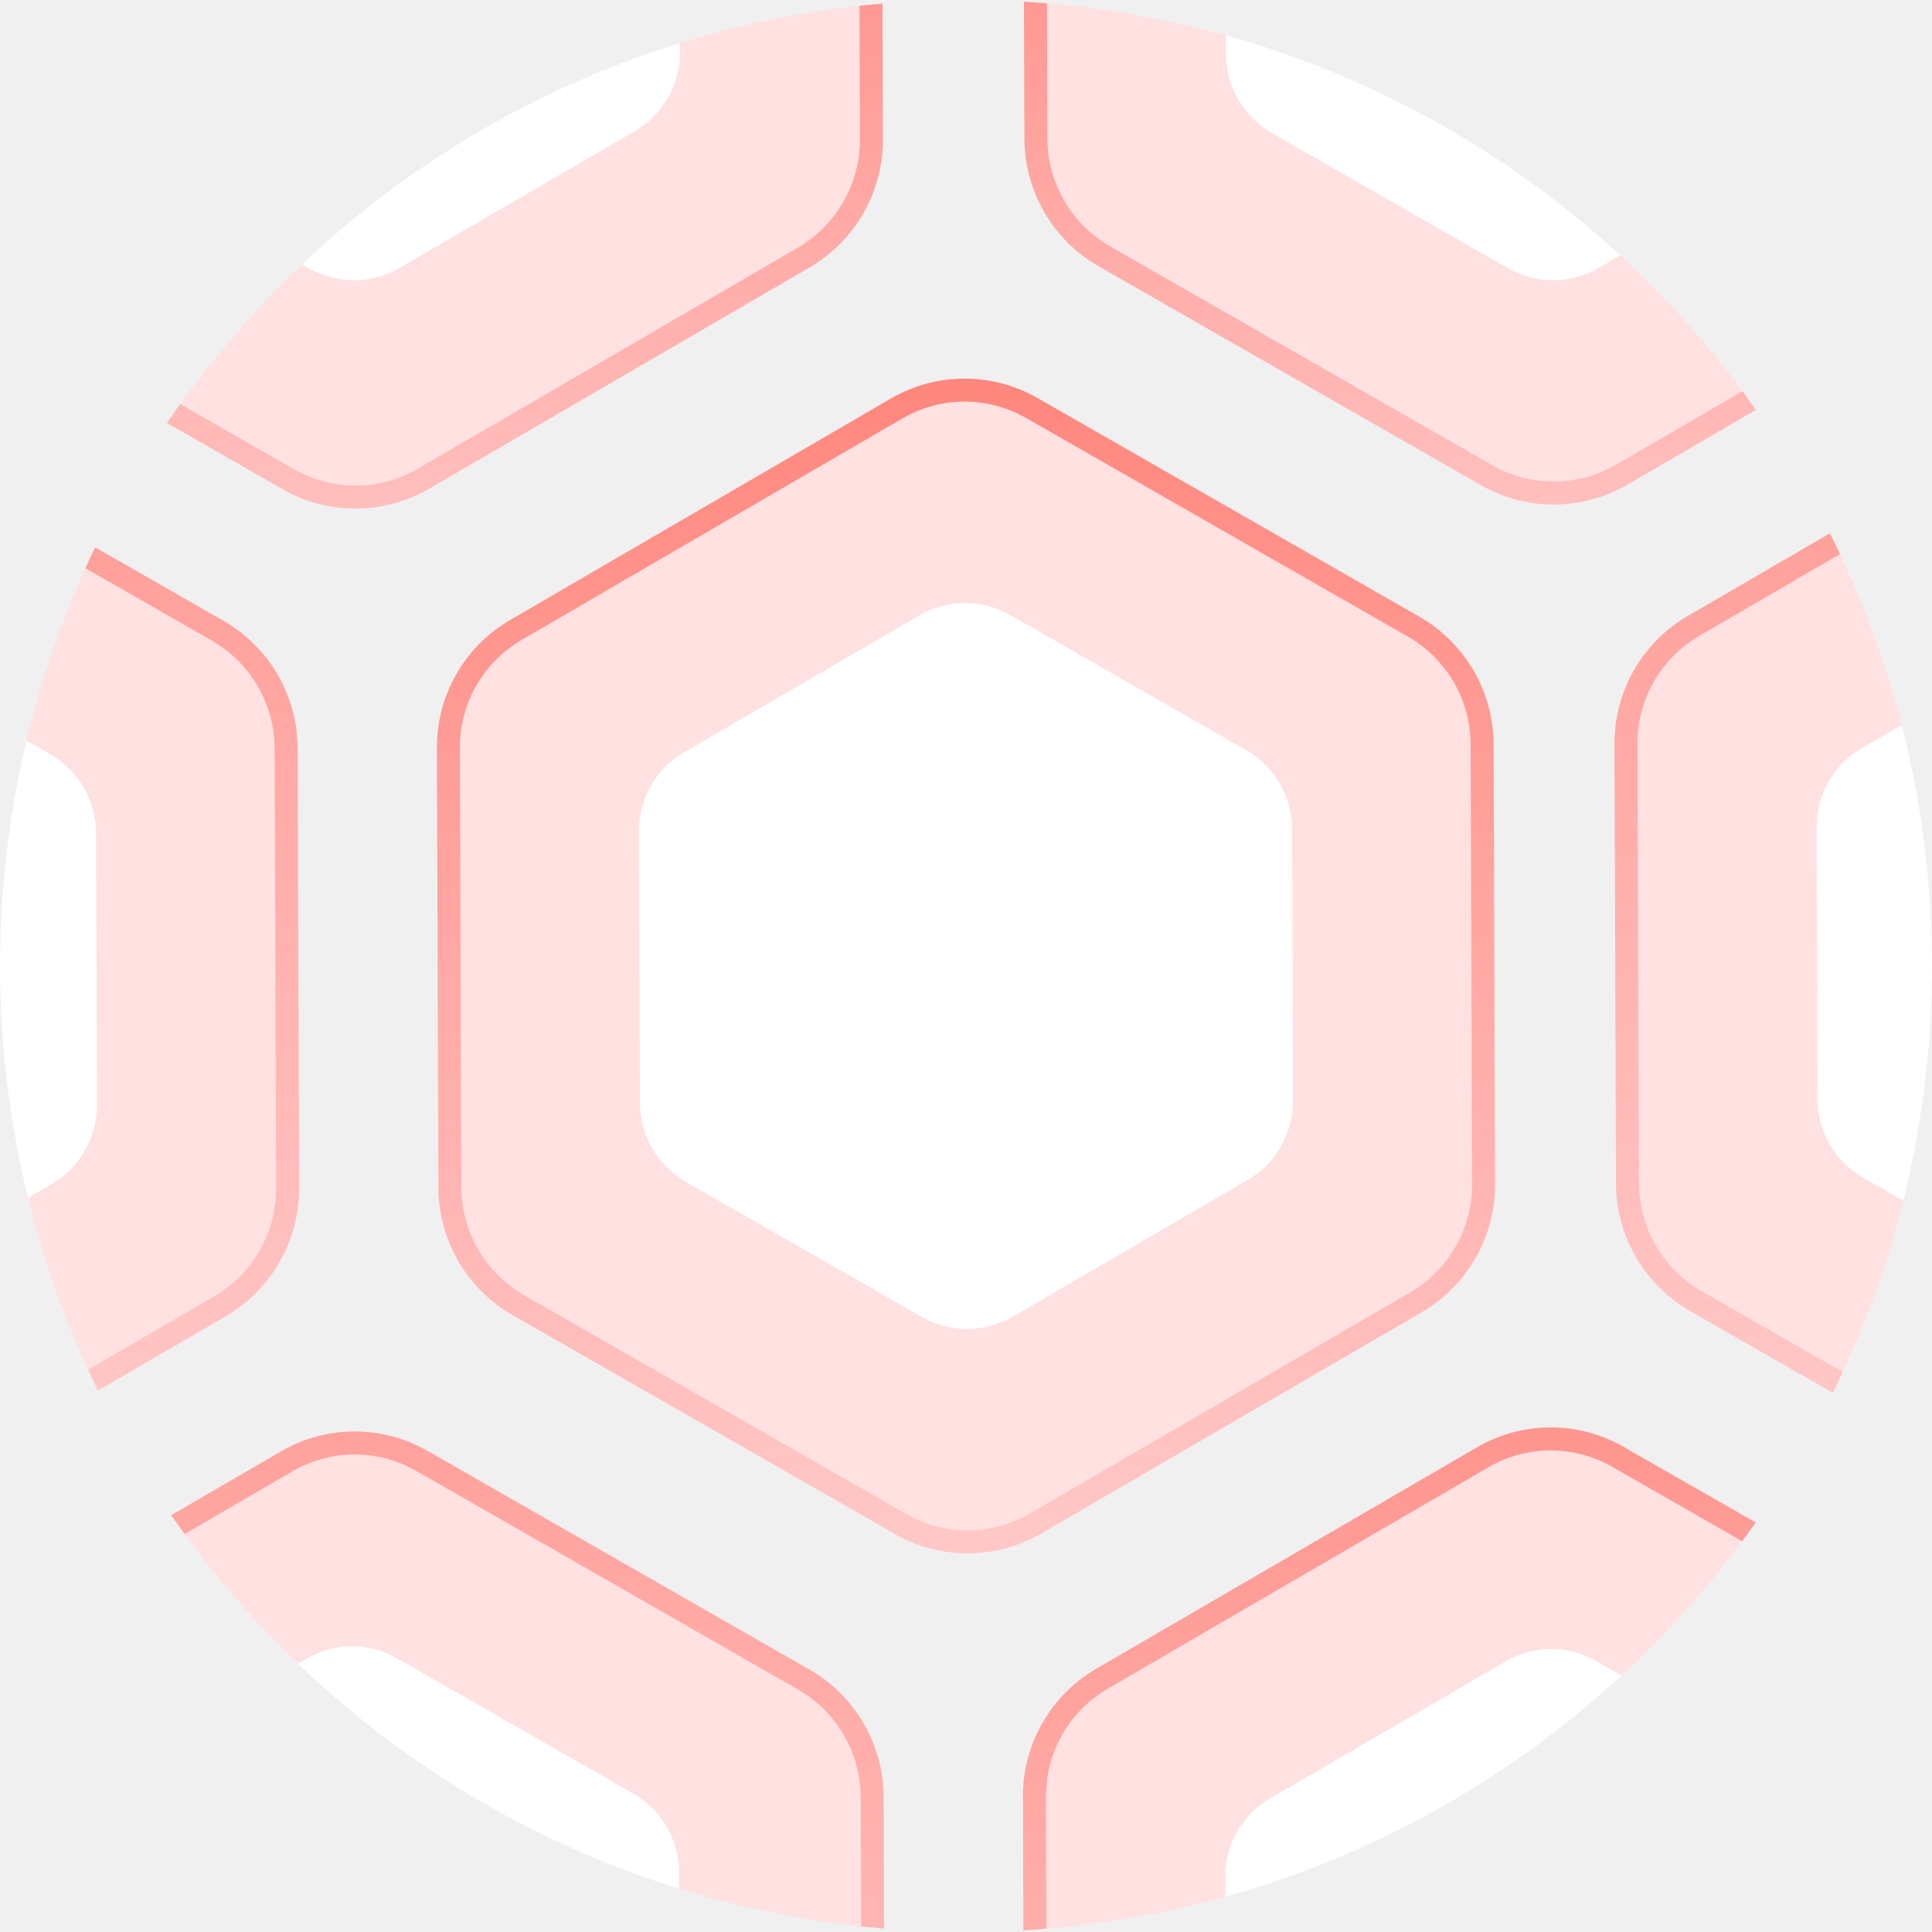
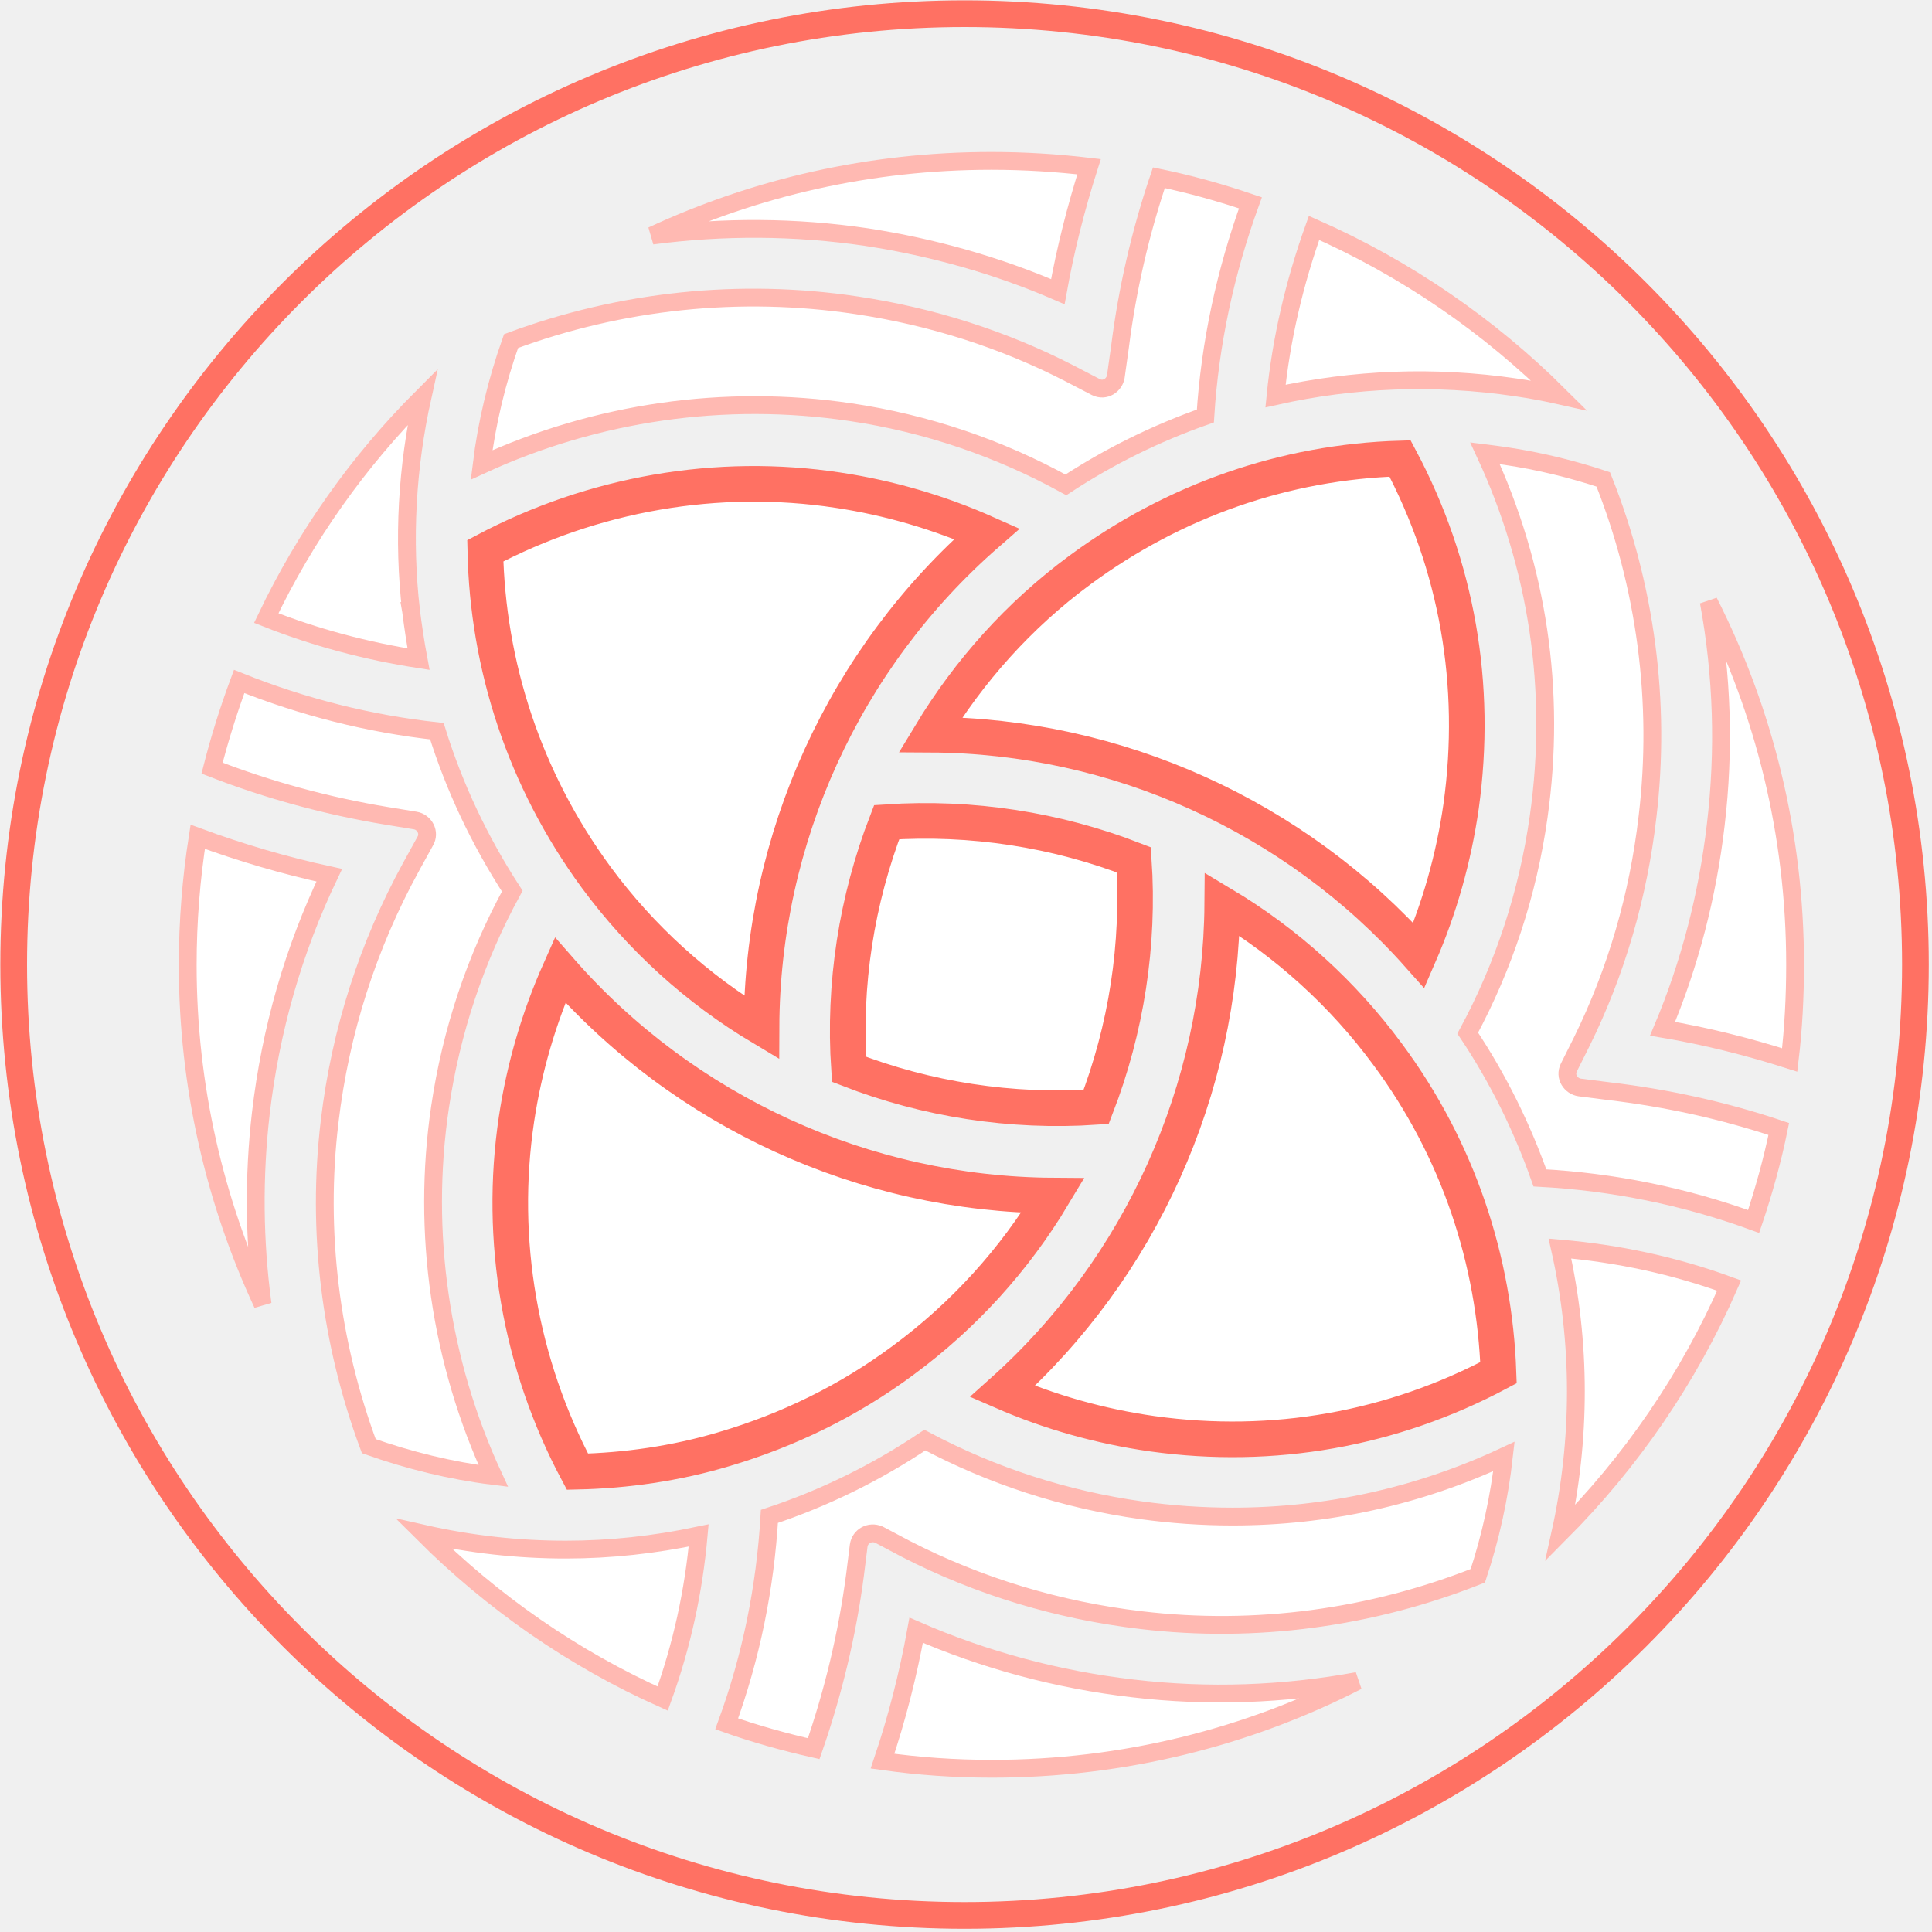
- <svg xmlns="http://www.w3.org/2000/svg" width="84" height="84" fill="none">
-   <g clip-path="url(#a)">
-     <path d="M61.733 26.825 45.116 17.31a6.372 6.372 0 0 0-6.387.02l-16.556 9.63a6.409 6.409 0 0 0-3.178 5.533l.065 19.157a6.418 6.418 0 0 0 3.218 5.524l16.613 9.513a6.375 6.375 0 0 0 6.391-.018l16.561-9.633a6.427 6.427 0 0 0 3.162-5.543l-.065-19.156a6.422 6.422 0 0 0-3.207-5.512z" fill="#FFE1E1" />
-     <path fill-rule="evenodd" clip-rule="evenodd" d="M44.618 18.177a5.374 5.374 0 0 0-5.385.017l-16.556 9.63a5.412 5.412 0 0 0-2.682 4.667v.002l.065 19.15v.002a5.417 5.417 0 0 0 2.716 4.661l16.613 9.514a5.377 5.377 0 0 0 5.39-.015l16.556-9.63a5.426 5.426 0 0 0 2.67-4.678v-.002l-.065-19.15v-.002a5.422 5.422 0 0 0-2.705-4.651l-.002-.001-16.615-9.514zm17.115 8.648a6.422 6.422 0 0 1 3.207 5.512l.065 19.156a6.427 6.427 0 0 1-3.162 5.543l-16.56 9.633a6.377 6.377 0 0 1-6.392.018l-16.613-9.513a6.417 6.417 0 0 1-3.218-5.524l-.065-19.157a6.408 6.408 0 0 1 3.178-5.533l16.556-9.63a6.371 6.371 0 0 1 6.387-.02l16.617 9.515z" fill="url(#b)" />
-     <path d="m54.196 32.621-10.27-5.88a3.938 3.938 0 0 0-3.948.012l-10.232 5.952a3.96 3.96 0 0 0-1.964 3.42l.04 11.84a3.965 3.965 0 0 0 1.989 3.415l10.267 5.88a3.942 3.942 0 0 0 3.95-.011l10.236-5.954a3.972 3.972 0 0 0 1.954-3.427l-.04-11.84a3.969 3.969 0 0 0-1.982-3.407z" fill="#fff" />
-     <path d="m112.933 26.651-16.617-9.515a6.37 6.37 0 0 0-6.387.02l-16.556 9.63a6.408 6.408 0 0 0-3.178 5.535l.065 19.156a6.418 6.418 0 0 0 3.218 5.525l16.613 9.512a6.376 6.376 0 0 0 6.391-.017l16.561-9.633a6.423 6.423 0 0 0 3.162-5.543l-.065-19.156a6.427 6.427 0 0 0-3.207-5.514z" fill="#FFE1E1" />
-     <path fill-rule="evenodd" clip-rule="evenodd" d="M95.817 18.003a5.371 5.371 0 0 0-5.384.017h-.001l-16.555 9.63a5.41 5.41 0 0 0-2.682 4.67l.065 19.151v.002a5.418 5.418 0 0 0 2.715 4.661h.001l16.614 9.514a5.376 5.376 0 0 0 5.389-.015l16.556-9.63.003-.002a5.435 5.435 0 0 0 2.667-4.677v-.002l-.065-19.15v-.002a5.418 5.418 0 0 0-2.706-4.652l-.001-.001-16.616-9.514zm17.116 8.648a6.424 6.424 0 0 1 3.207 5.514l.065 19.156a6.424 6.424 0 0 1-3.162 5.543l-16.56 9.633a6.377 6.377 0 0 1-6.392.017l-16.613-9.512a6.418 6.418 0 0 1-3.218-5.525l-.065-19.156a6.408 6.408 0 0 1 3.178-5.534l16.556-9.63a6.371 6.371 0 0 1 6.387-.02l16.617 9.514z" fill="url(#c)" />
-     <path d="m105.395 32.447-10.27-5.88a3.937 3.937 0 0 0-3.948.012l-10.232 5.952a3.96 3.96 0 0 0-1.964 3.42l.04 11.84a3.965 3.965 0 0 0 1.988 3.415l10.268 5.88a3.94 3.94 0 0 0 3.95-.011l10.235-5.954a3.974 3.974 0 0 0 1.955-3.425l-.041-11.84a3.968 3.968 0 0 0-1.981-3.409z" fill="#fff" />
-     <path d="m9.734 27.002-16.618-9.516a6.371 6.371 0 0 0-6.386.02l-16.557 9.63a6.408 6.408 0 0 0-3.177 5.533l.064 19.157a6.417 6.417 0 0 0 3.218 5.524l16.613 9.513a6.377 6.377 0 0 0 6.392-.018l16.56-9.633a6.428 6.428 0 0 0 3.162-5.542l-.065-19.156A6.421 6.421 0 0 0 9.734 27z" fill="#FFE1E1" />
-     <path fill-rule="evenodd" clip-rule="evenodd" d="M-7.382 18.353a5.371 5.371 0 0 0-5.385.017v.001l-16.556 9.63a5.413 5.413 0 0 0-2.681 4.667v.002l.064 19.15v.001a5.417 5.417 0 0 0 2.717 4.662l16.613 9.513a5.376 5.376 0 0 0 5.39-.015l16.556-9.63.002-.001a5.429 5.429 0 0 0 2.667-4.679l-.065-19.15v-.002a5.421 5.421 0 0 0-2.705-4.65l-.002-.002-16.615-9.514zm20.322 14.16.065 19.157a6.427 6.427 0 0 1-3.161 5.542l-16.561 9.633a6.377 6.377 0 0 1-6.392.018L-29.72 57.35a6.417 6.417 0 0 1-3.219-5.524l-.065-19.157a6.409 6.409 0 0 1 3.178-5.532l16.557-9.63a6.372 6.372 0 0 1 6.386-.02l16.618 9.515a6.422 6.422 0 0 1 3.206 5.512z" fill="url(#d)" />
-     <path d="m2.196 32.798-10.27-5.881a3.937 3.937 0 0 0-3.947.012l-10.233 5.952a3.96 3.96 0 0 0-1.964 3.42l.04 11.84a3.965 3.965 0 0 0 1.989 3.416l10.267 5.88a3.941 3.941 0 0 0 3.95-.012l10.236-5.953a3.972 3.972 0 0 0 1.954-3.426l-.04-11.84a3.969 3.969 0 0 0-1.982-3.408z" fill="#fff" />
-     <path d="m87.214-18.775-16.617-9.516a6.37 6.37 0 0 0-6.387.02l-16.556 9.63a6.407 6.407 0 0 0-3.178 5.533L44.54 6.05a6.417 6.417 0 0 0 3.218 5.524l16.613 9.513a6.376 6.376 0 0 0 6.391-.018l16.561-9.633a6.428 6.428 0 0 0 3.162-5.542l-.065-19.157a6.422 6.422 0 0 0-3.207-5.511z" fill="#FFE1E1" />
-     <path fill-rule="evenodd" clip-rule="evenodd" d="M70.098-27.424a5.37 5.37 0 0 0-5.384.017l-.001.001-16.555 9.63a5.412 5.412 0 0 0-2.682 4.667v.002l.065 19.15v.001a5.417 5.417 0 0 0 2.716 4.662L64.87 20.22a5.377 5.377 0 0 0 5.39-.015l16.556-9.63.002-.001a5.427 5.427 0 0 0 2.668-4.677v-.002l-.065-19.15v-.002a5.422 5.422 0 0 0-2.706-4.65l-.002-.001-16.615-9.515zm17.116 8.649a6.423 6.423 0 0 1 3.207 5.511l.065 19.157a6.428 6.428 0 0 1-3.162 5.542l-16.56 9.633a6.376 6.376 0 0 1-6.392.018l-16.613-9.513A6.417 6.417 0 0 1 44.54 6.05l-.065-19.157a6.409 6.409 0 0 1 3.178-5.532l16.556-9.63a6.371 6.371 0 0 1 6.387-.02l16.617 9.515z" fill="url(#e)" />
-     <path d="m79.677-12.979-10.27-5.88a3.938 3.938 0 0 0-3.948.012l-10.232 5.952a3.959 3.959 0 0 0-1.964 3.42l.04 11.84A3.966 3.966 0 0 0 55.29 5.78l10.268 5.879a3.94 3.94 0 0 0 3.95-.011l10.235-5.954a3.973 3.973 0 0 0 1.954-3.425l-.04-11.84a3.969 3.969 0 0 0-1.981-3.409z" fill="#fff" />
-     <path d="M75.019-9.397 68.67-13.03a2.433 2.433 0 0 0-2.44.008l-6.322 3.678a2.447 2.447 0 0 0-1.214 2.114l.025 7.318a2.45 2.45 0 0 0 1.229 2.11l6.345 3.633a2.436 2.436 0 0 0 2.442-.006l6.326-3.68A2.456 2.456 0 0 0 76.27.027l-.025-7.317a2.454 2.454 0 0 0-1.225-2.107z" fill="#FFDD0F" />
-     <path d="m35.117-18.599-16.618-9.515a6.37 6.37 0 0 0-6.386.02l-16.557 9.63a6.408 6.408 0 0 0-3.178 5.534l.065 19.156a6.417 6.417 0 0 0 3.218 5.524l16.613 9.513a6.377 6.377 0 0 0 6.392-.018l16.56-9.633a6.427 6.427 0 0 0 3.162-5.542l-.065-19.156a6.42 6.42 0 0 0-3.206-5.513z" fill="#FFE1E1" />
-     <path fill-rule="evenodd" clip-rule="evenodd" d="M18-27.247a5.372 5.372 0 0 0-5.383.018h-.002l-16.555 9.63a5.41 5.41 0 0 0-2.682 4.667v.002l.065 19.15v.001a5.417 5.417 0 0 0 2.715 4.662h.002l16.613 9.514a5.376 5.376 0 0 0 5.39-.016l16.555-9.63.003-.002a5.427 5.427 0 0 0 2.667-4.678l-.065-19.15v-.002a5.42 5.42 0 0 0-2.705-4.65l-.002-.002-16.615-9.514zm17.117 8.648a6.421 6.421 0 0 1 3.206 5.513l.065 19.156a6.427 6.427 0 0 1-3.161 5.542l-16.561 9.633a6.376 6.376 0 0 1-6.392.018L-4.339 11.75a6.416 6.416 0 0 1-3.218-5.524l-.065-19.156a6.407 6.407 0 0 1 3.178-5.533l16.557-9.63a6.37 6.37 0 0 1 6.386-.02L35.117-18.6z" fill="url(#f)" />
-     <path d="M87.214 72.425 70.597 62.91a6.372 6.372 0 0 0-6.387.02l-16.556 9.63a6.408 6.408 0 0 0-3.178 5.535l.065 19.156a6.42 6.42 0 0 0 3.218 5.525l16.613 9.512a6.376 6.376 0 0 0 6.391-.018l16.561-9.632a6.433 6.433 0 0 0 3.162-5.543L90.42 77.94a6.422 6.422 0 0 0-3.207-5.514z" fill="#FFE1E1" />
-     <path fill-rule="evenodd" clip-rule="evenodd" d="m70.763 112.27 16.561-9.632a6.433 6.433 0 0 0 3.162-5.543L90.42 77.94a6.422 6.422 0 0 0-3.207-5.514L70.597 62.91a6.372 6.372 0 0 0-6.387.02l-16.556 9.63a6.408 6.408 0 0 0-3.178 5.535l.065 19.156a6.42 6.42 0 0 0 3.218 5.525l16.613 9.512a6.376 6.376 0 0 0 6.391-.018zm-22.506-10.361 16.613 9.513a5.372 5.372 0 0 0 5.39-.016l16.556-9.63.002-.001a5.427 5.427 0 0 0 2.668-4.677v-.002l-.065-19.15v-.002a5.422 5.422 0 0 0-2.706-4.652l-.002-.001-16.615-9.514a5.372 5.372 0 0 0-5.384.017l-.001.001-16.555 9.63a5.41 5.41 0 0 0-2.682 4.668v.002l.065 19.15v.001a5.417 5.417 0 0 0 2.716 4.663z" fill="url(#g)" />
-     <path d="m79.677 78.103-10.27-5.88a3.937 3.937 0 0 0-3.948.013l-10.232 5.952a3.959 3.959 0 0 0-1.964 3.42l.04 11.84a3.965 3.965 0 0 0 1.988 3.414l10.268 5.879a3.935 3.935 0 0 0 3.95-.011l10.235-5.953a3.973 3.973 0 0 0 1.954-3.426l-.04-11.84a3.969 3.969 0 0 0-1.981-3.408z" fill="#fff" />
-     <path d="m75.019 81.804-6.349-3.635a2.433 2.433 0 0 0-2.44.008l-6.322 3.678a2.448 2.448 0 0 0-1.214 2.114l.025 7.318a2.45 2.45 0 0 0 1.229 2.11l6.345 3.634a2.436 2.436 0 0 0 2.442-.007l6.326-3.68a2.457 2.457 0 0 0 1.208-2.117l-.025-7.317a2.454 2.454 0 0 0-1.225-2.106z" fill="#FFDD0F" />
-     <path d="m35.215 72.602-16.618-9.516a6.37 6.37 0 0 0-6.387.021l-16.556 9.63a6.408 6.408 0 0 0-3.178 5.534l.065 19.156a6.416 6.416 0 0 0 3.218 5.525l16.613 9.513a6.375 6.375 0 0 0 6.392-.018l16.56-9.633a6.43 6.43 0 0 0 3.162-5.542l-.065-19.157a6.42 6.42 0 0 0-3.206-5.513z" fill="#FFE1E1" />
-     <path fill-rule="evenodd" clip-rule="evenodd" d="M18.098 63.953a5.37 5.37 0 0 0-5.384.018l-16.556 9.63a5.411 5.411 0 0 0-2.682 4.668v.002l.065 19.15v.002a5.419 5.419 0 0 0 2.717 4.662l16.612 9.513c.82.472 1.75.719 2.697.717a5.386 5.386 0 0 0 2.693-.732l16.556-9.63.003-.002a5.429 5.429 0 0 0 2.667-4.677v-.001l-.065-19.15v-.003a5.42 5.42 0 0 0-2.705-4.652h-.002l-16.616-9.515zm17.117 8.649a6.42 6.42 0 0 1 3.206 5.513l.065 19.157a6.427 6.427 0 0 1-3.162 5.542l-16.56 9.633a6.375 6.375 0 0 1-6.392.018l-16.613-9.513a6.418 6.418 0 0 1-3.218-5.525l-.065-19.156a6.408 6.408 0 0 1 3.178-5.534l16.556-9.63a6.37 6.37 0 0 1 6.387-.02l16.617 9.515z" fill="url(#h)" />
-     <path d="M2.077-2.402-8.195-8.284a3.938 3.938 0 0 0-3.947.012L-22.375-2.32a3.96 3.96 0 0 0-1.964 3.42l.04 11.84a3.964 3.964 0 0 0 1.989 3.416l10.267 5.88a3.94 3.94 0 0 0 3.95-.012l10.236-5.953a3.972 3.972 0 0 0 1.954-3.426l-.04-11.84a3.969 3.969 0 0 0-1.98-3.409z" fill="#FFDD0F" />
-     <path d="m27.543-12.979-10.27-5.88a3.938 3.938 0 0 0-3.947.012L3.093-12.895a3.96 3.96 0 0 0-1.964 3.42l.04 11.84A3.966 3.966 0 0 0 3.158 5.78l10.267 5.879a3.94 3.94 0 0 0 3.95-.011l10.236-5.954a3.972 3.972 0 0 0 1.954-3.425l-.04-11.84a3.969 3.969 0 0 0-1.982-3.409zm0 90.964-10.27-5.88a3.938 3.938 0 0 0-3.947.012L3.093 78.069a3.96 3.96 0 0 0-1.964 3.42l.04 11.84a3.966 3.966 0 0 0 1.989 3.415l10.267 5.88a3.94 3.94 0 0 0 3.95-.011l10.236-5.954a3.972 3.972 0 0 0 1.954-3.425l-.04-11.84a3.969 3.969 0 0 0-1.982-3.409z" fill="#fff" />
-   </g>
-   <defs>
-     <linearGradient id="b" x1="42" y1=".691" x2="42" y2="88.43" gradientUnits="userSpaceOnUse">
-       <stop stop-color="#FF7163" />
-       <stop offset="1" stop-color="#FF7C7C" stop-opacity="0" />
-     </linearGradient>
-     <linearGradient id="c" x1="93.2" y1="-19.5" x2="93.2" y2="88.259" gradientUnits="userSpaceOnUse">
-       <stop stop-color="#FF7163" />
-       <stop offset="1" stop-color="#FF7C7C" stop-opacity="0" />
-     </linearGradient>
-     <linearGradient id="d" x1="-10" y1="-17.5" x2="-10" y2="88.607" gradientUnits="userSpaceOnUse">
-       <stop stop-color="#FF7163" />
-       <stop offset="1" stop-color="#FF7C7C" stop-opacity="0" />
-     </linearGradient>
-     <linearGradient id="e" x1="67.481" y1="-21.013" x2="67.481" y2="42.83" gradientUnits="userSpaceOnUse">
-       <stop stop-color="#FF7163" />
-       <stop offset="1" stop-color="#FF7C7C" stop-opacity="0" />
-     </linearGradient>
-     <linearGradient id="f" x1="15.383" y1="-20.836" x2="15.383" y2="43.007" gradientUnits="userSpaceOnUse">
-       <stop stop-color="#FF7163" />
-       <stop offset="1" stop-color="#FF7C7C" stop-opacity="0" />
-     </linearGradient>
-     <linearGradient id="g" x1="67.481" y1="30" x2="67.481" y2="134.033" gradientUnits="userSpaceOnUse">
-       <stop stop-color="#FF7163" />
-       <stop offset="1" stop-color="#FF7C7C" stop-opacity="0" />
-     </linearGradient>
-     <linearGradient id="h" x1="15.481" y1="13" x2="15.481" y2="134.209" gradientUnits="userSpaceOnUse">
-       <stop stop-color="#FF7163" />
-       <stop offset="1" stop-color="#FF7C7C" stop-opacity="0" />
-     </linearGradient>
-     <clipPath id="a">
-       <rect width="84" height="84" rx="42" fill="#fff" />
-     </clipPath>
-   </defs>
+ <svg xmlns="http://www.w3.org/2000/svg" width="434" height="434" fill="none">
+   <path d="M133.964 197.14c-16.315-22.198-24.413-47.78-24.949-73.418 24.221-12.828 52.121-17.722 79.23-13.611h.001a129.527 129.527 0 0 1 33.451 9.78c-32.057 27.95-50.506 68.533-50.63 110.917a127.184 127.184 0 0 1-37.103-33.668zM246.238 248.658c-19.132 1.289-38.146-1.711-55.513-8.45-1.288-19.124 1.708-38.027 8.451-55.514 19.132-1.288 38.146 1.711 55.513 8.45 1.288 19.125-1.708 38.028-8.451 55.514zM125.81 217.912c27.893 31.9 68.398 50.396 110.716 50.658a127.191 127.191 0 0 1-33.587 36.968l-.007.004-.006.005c-12.244 9.099-25.848 15.736-40.378 20.016l-.008.003c-10.772 3.199-21.875 4.783-32.826 5.026-12.883-24.17-17.761-52.025-13.687-79.224a129.557 129.557 0 0 1 9.783-33.456zM242.593 128.048l.002-.002c21.204-15.653 46.107-24.283 71.914-25.053 12.812 24.07 17.495 50.846 13.714 78.102-1.661 11.625-4.847 22.903-9.481 33.543-27.836-31.304-67.919-49.395-109.719-49.602 8.586-14.216 19.832-26.86 33.57-36.988zM225.191 312.587c31.163-27.899 49.05-67.831 49.375-109.471a127.197 127.197 0 0 1 37.119 33.678l.008.011c15.956 21.497 24.053 46.492 24.925 71.56-23.851 12.703-50.622 17.49-77.75 13.711-11.732-1.662-23.03-4.851-33.677-9.489z" fill="#fff" stroke="#FF7163" stroke-width="8" />
+   <path d="M58.594 250.077v.001a172.758 172.758 0 0 0 .393 42.875c-10.76-23.151-16.817-48.963-16.817-76.16 0-9.831.779-19.466 2.247-28.817 9.69 3.57 19.567 6.476 29.546 8.632-8.06 16.849-13.183 34.711-15.369 53.469z" fill="#fff" stroke="#FFB9B2" stroke-width="4" />
+   <path d="M74.047 251.938v-.003c2.406-20.271 8.589-39.507 18.323-57.258v-.001l3.098-5.621c1.25-2.002-.127-4.422-2.224-4.739l-6.36-1.041h-.002c-13.324-2.202-26.54-5.777-39.242-10.723a192.458 192.458 0 0 1 6.083-19.467c14.267 5.727 29.23 9.514 44.415 11.168 3.881 12.47 9.527 24.511 16.935 35.928-8.256 15.11-13.702 31.444-16.23 48.559-4.172 28.196.092 57.145 11.964 82.807-9.571-1.182-18.89-3.484-27.959-6.682-8.605-23.152-11.762-48.214-8.8-72.927zM194.715 53.269l-.012-.002c-16.007-2.368-32.24-2.442-48.205-.347 23.167-10.784 48.946-16.781 76.209-16.781 7.43 0 14.77.464 21.937 1.31-2.928 9.187-5.294 18.49-7.014 28.072-13.575-5.88-28.027-9.962-42.915-12.252zm42.719 13.36.003-.013-.003.014zM402.034 238.103c-9.32-2.975-18.841-5.369-28.563-7.006 6.133-14.544 10.117-29.975 11.958-45.847 1.983-16.721 1.458-33.597-1.578-50.075 12.422 24.481 19.394 52.204 19.394 81.502 0 7.276-.376 14.446-1.211 21.426z" fill="#fff" stroke="#FFB9B2" stroke-width="4" />
+   <path d="m250.665 84.52.001-.004.927-6.61.002-.014.002-.013a194.788 194.788 0 0 1 8.733-37.957c6.988 1.442 13.889 3.369 20.563 5.643-5.634 15.515-9.106 31.638-10.121 47.889a144.253 144.253 0 0 0-31.338 15.467c-14.994-8.256-31.325-13.813-48.441-16.34-28.2-4.174-57.048-.015-82.81 11.854 1.162-9.45 3.416-18.794 6.618-27.811 24.613-9.135 51.431-11.997 77.688-8.036h.002c16.837 2.52 32.978 7.672 47.853 15.339l.003.001 5.792 3.012.014.007.014.007c2.064 1.032 4.213-.437 4.498-2.433zM354.863 244.285l.016.002.015.002 6.378.812.01.001.009.001c13.085 1.54 25.847 4.342 38.29 8.506-1.443 7.083-3.373 14.01-5.652 20.782-15.492-5.647-31.594-8.91-48.01-9.789-3.975-11.256-9.313-22.197-16.212-32.524 8.122-15.079 13.51-31.406 15.939-48.638 3.992-28.29-.207-56.15-12.062-81.626 1.549.19 3.108.412 4.689.638 7.506 1.121 14.797 2.902 21.874 5.237 9.519 23.842 13.022 50.056 9.945 75.814l-.001.006c-2.061 17.754-6.984 34.694-14.764 50.484l-.003.006-2.894 5.788c-1.032 2.064.437 4.213 2.433 4.498zM198.246 395.619c3.24-9.585 5.733-19.361 7.563-29.409 15.337 6.688 31.781 11.118 48.674 13.072 16.909 1.995 33.892 1.375 50.45-1.67-24.572 12.607-52.504 19.718-82.11 19.718-8.357 0-16.52-.571-24.577-1.711z" fill="#fff" stroke="#FFB9B2" stroke-width="4" />
+   <path d="m192.894 347.209-.003.017-.002.017-.81 6.483-.001.006c-1.759 13.412-4.888 26.407-9.288 39.087-6.667-1.51-13.227-3.349-19.547-5.584 5.496-15.014 8.66-30.648 9.595-46.595 12.334-4.089 24.037-9.836 34.913-17.139 15.103 8.026 31.434 13.354 48.658 15.766h.004a149.53 149.53 0 0 0 20.452 1.411c21.149 0 41.777-4.532 60.978-13.496-1.026 9.122-2.983 18.127-5.869 26.797-23.931 9.479-49.953 13.02-75.631 9.966l-.004-.001c-18.55-2.175-36.407-7.555-52.886-16.022l-5.904-3.126-.072-.038-.076-.033c-1.97-.844-4.197.314-4.507 2.484zM95.199 344.546a144.348 144.348 0 0 0 31.949 3.554c9.943 0 19.876-1.091 29.797-3.179-1.131 12.641-3.8 24.828-8.087 36.648-20.109-8.993-38.255-21.67-53.659-37.023zM350.21 88.809a131.233 131.233 0 0 0-9.733-1.795c-18.216-2.682-36.436-1.964-53.95 1.954 1.262-12.706 4.224-25.403 8.653-37.769 20.671 9.117 39.275 21.94 55.03 37.61zM92.34 137.234l.002.012.002.013c.462 3.608 1 7.232 1.672 10.809-11.659-1.808-23.19-4.859-34.207-9.226a179.64 179.64 0 0 1 35.097-49.643c-3.48 15.7-4.416 31.998-2.565 48.035zM350.417 280.464c13.107 1.133 25.749 3.828 38.015 8.323-9.139 20.919-22.09 39.677-37.912 55.563 4.624-20.856 4.693-42.69-.103-63.886z" fill="#fff" stroke="#FFB9B2" stroke-width="4" />
+   <circle cx="216.675" cy="216.676" r="213.6" stroke="#FF7163" stroke-width="6" />
</svg>
